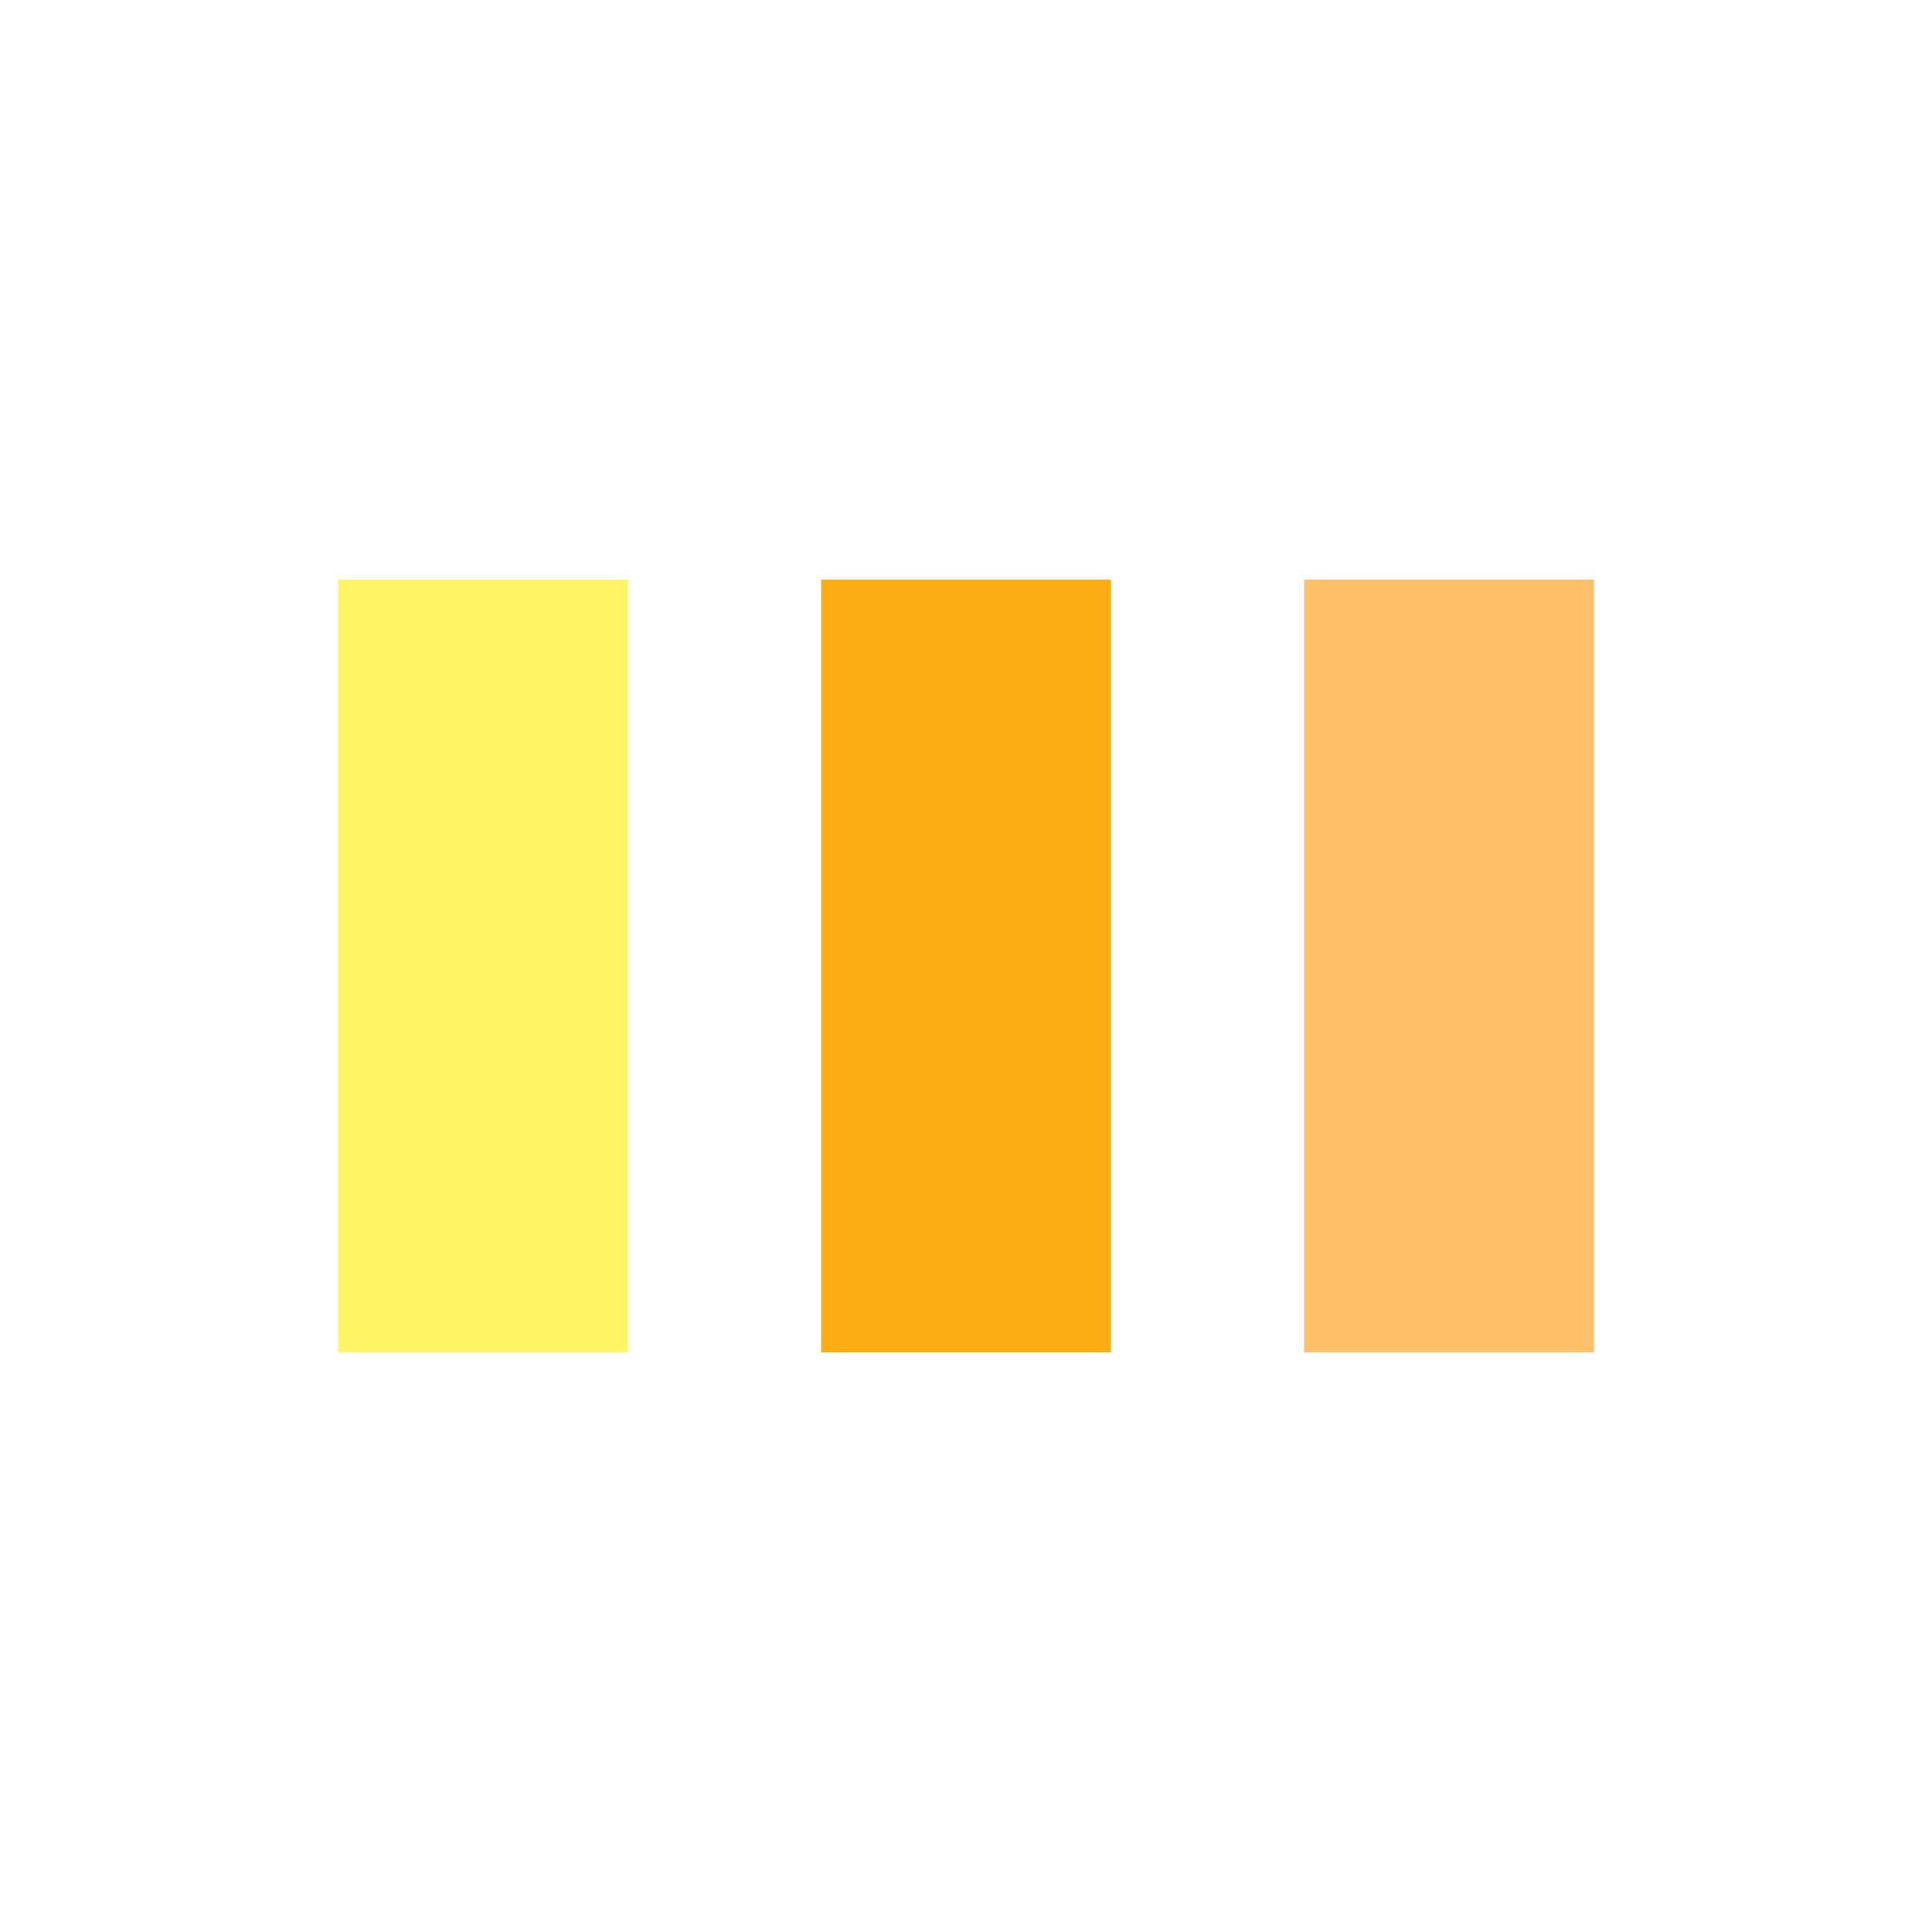
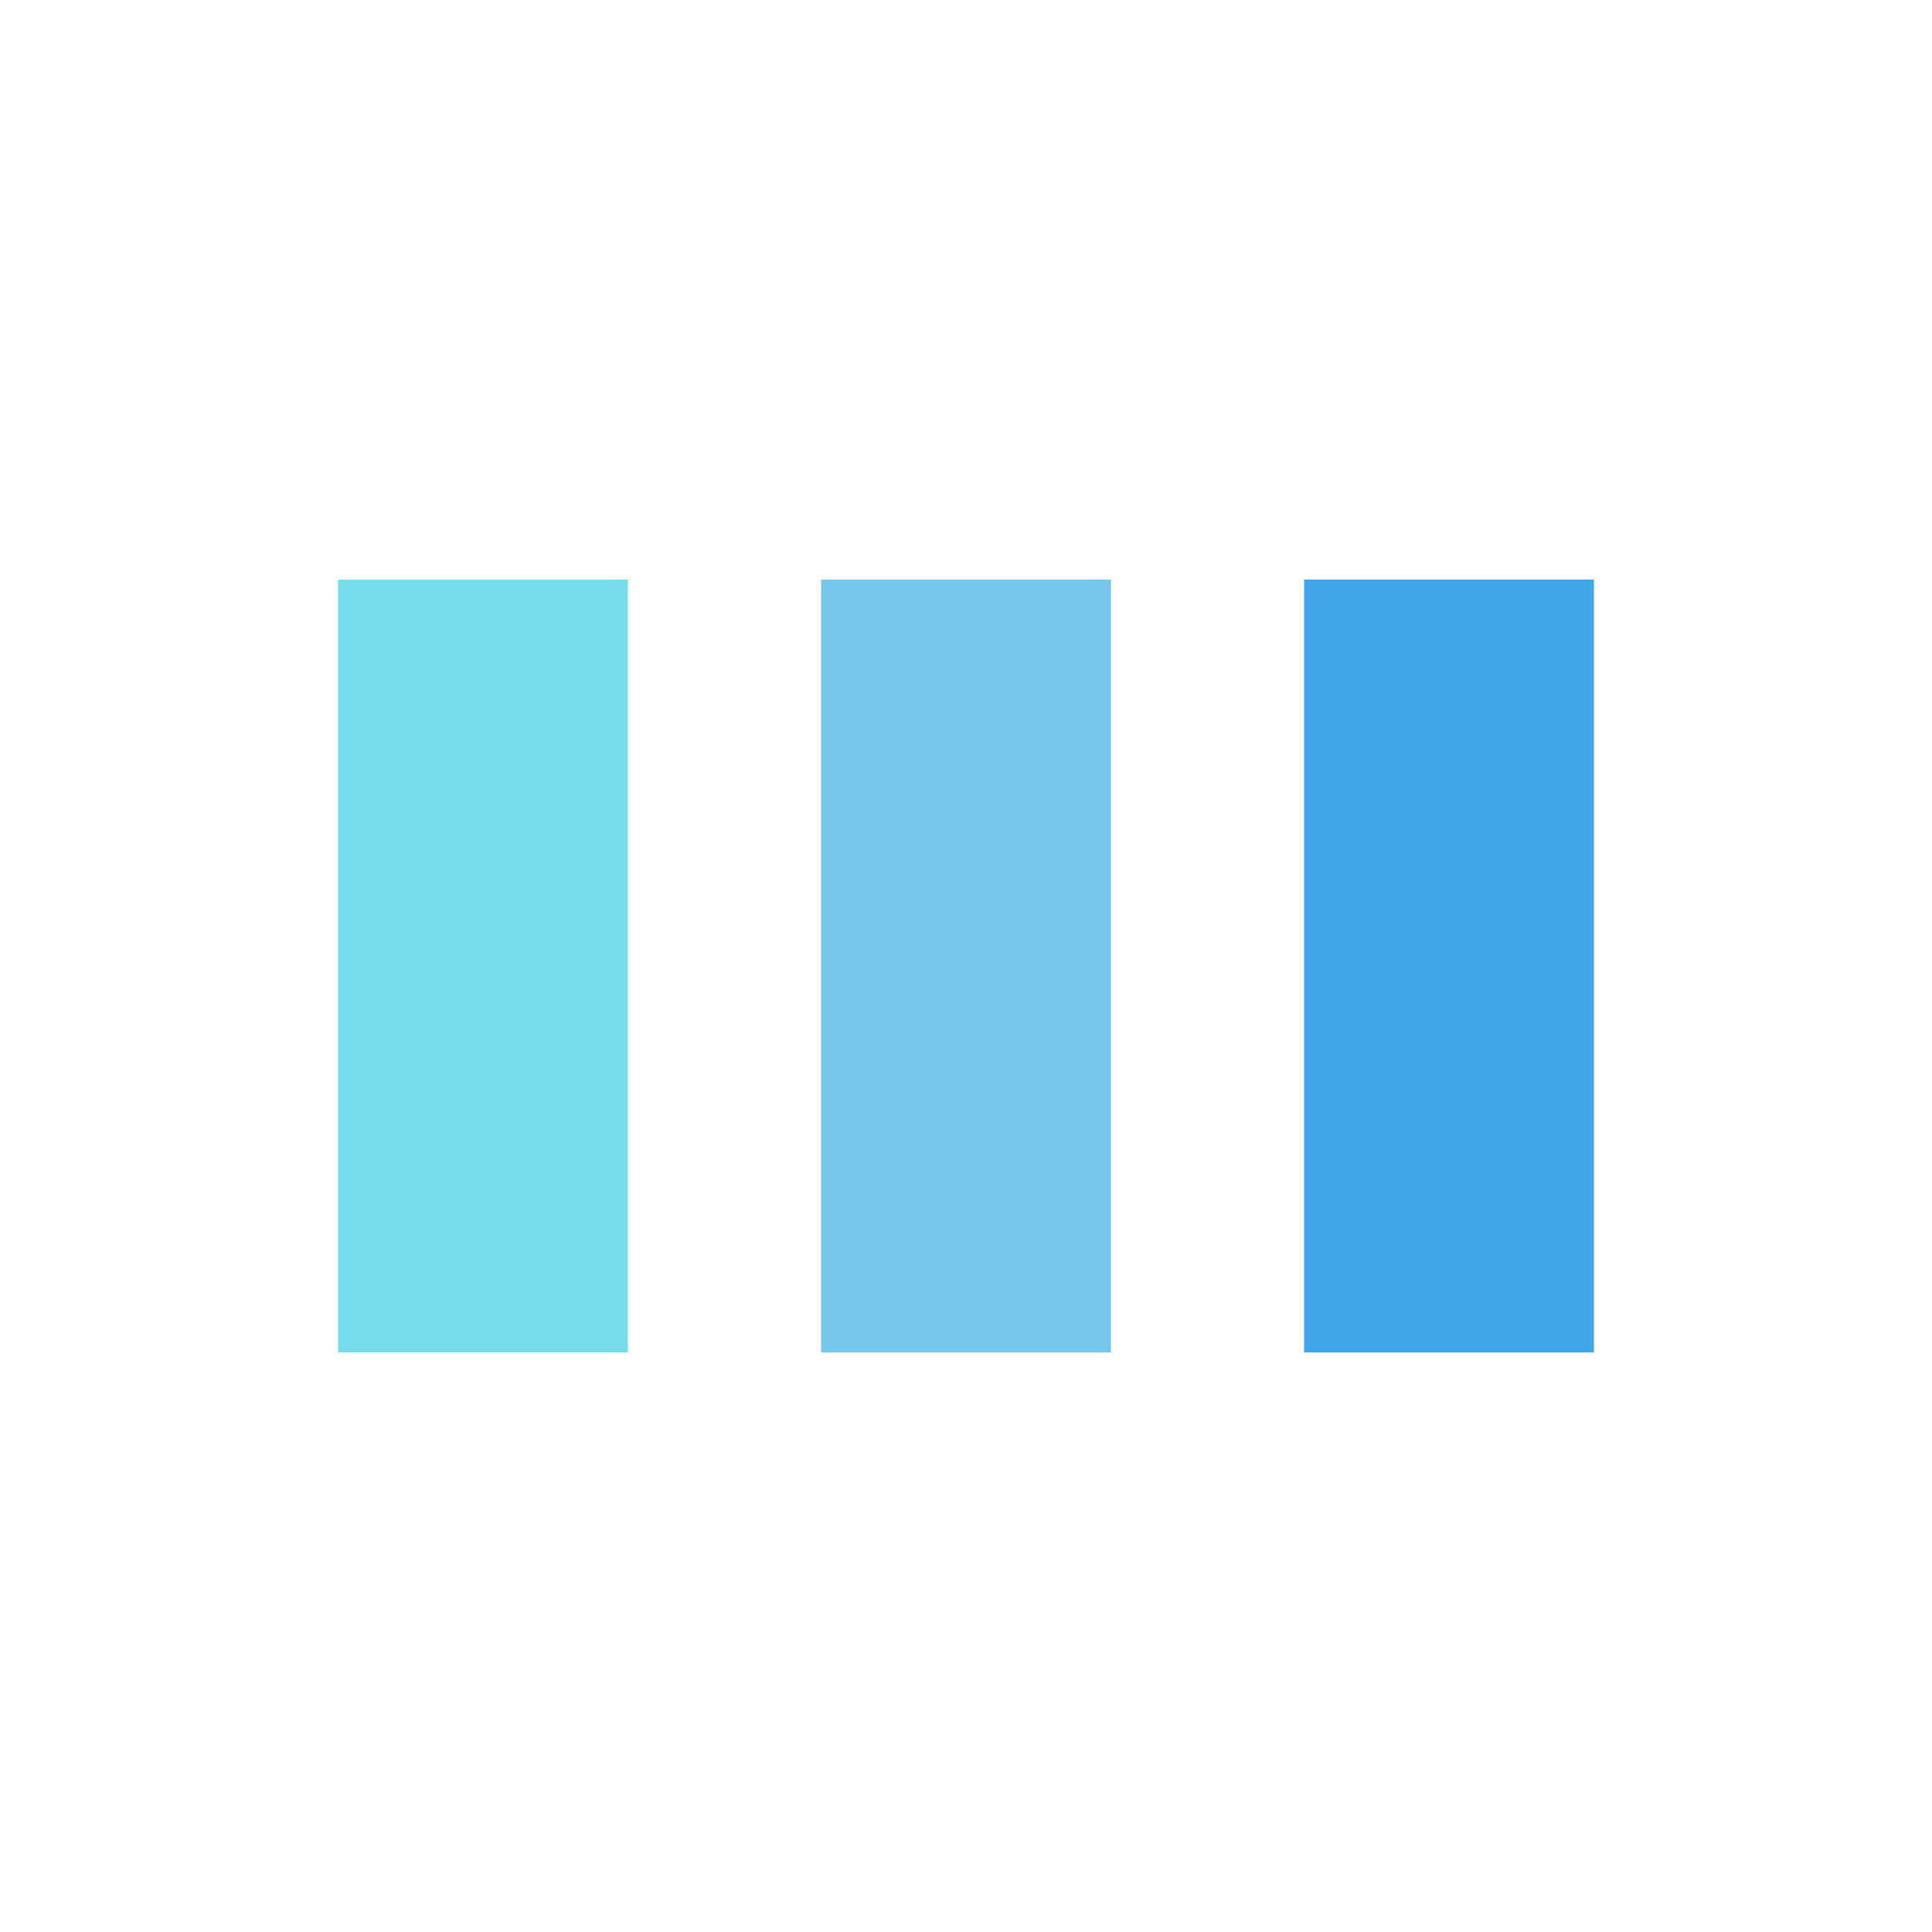
<svg xmlns="http://www.w3.org/2000/svg" style="margin: auto; background: rgba(255, 255, 255, 0); display: block;" width="97px" height="97px" viewBox="0 0 100 100" preserveAspectRatio="xMidYMid">
-   <rect x="17.5" y="30" width="15" height="40" fill="#fff566">
+   <rect x="17.5" y="30" width="15" height="40" fill="#76dcea">
    <animate attributeName="y" repeatCount="indefinite" dur="1s" calcMode="spline" keyTimes="0;0.5;1" values="16;30;30" keySplines="0 0.5 0.5 1;0 0.5 0.5 1" begin="-0.2s" />
    <animate attributeName="height" repeatCount="indefinite" dur="1s" calcMode="spline" keyTimes="0;0.5;1" values="68;40;40" keySplines="0 0.5 0.5 1;0 0.5 0.5 1" begin="-0.2s" />
  </rect>
-   <rect x="42.5" y="30" width="15" height="40" fill="#faad14">
+   <rect x="42.5" y="30" width="15" height="40" fill="#76c5ea">
    <animate attributeName="y" repeatCount="indefinite" dur="1s" calcMode="spline" keyTimes="0;0.5;1" values="19.5;30;30" keySplines="0 0.5 0.5 1;0 0.5 0.5 1" begin="-0.1s" />
    <animate attributeName="height" repeatCount="indefinite" dur="1s" calcMode="spline" keyTimes="0;0.5;1" values="61;40;40" keySplines="0 0.5 0.5 1;0 0.5 0.5 1" begin="-0.1s" />
  </rect>
-   <rect x="67.5" y="30" width="15" height="40" fill="#ffc069">
+   <rect x="67.5" y="30" width="15" height="40" fill="#41a6e8">
    <animate attributeName="y" repeatCount="indefinite" dur="1s" calcMode="spline" keyTimes="0;0.5;1" values="19.5;30;30" keySplines="0 0.5 0.5 1;0 0.5 0.5 1" />
    <animate attributeName="height" repeatCount="indefinite" dur="1s" calcMode="spline" keyTimes="0;0.5;1" values="61;40;40" keySplines="0 0.5 0.5 1;0 0.5 0.5 1" />
  </rect>
</svg>
